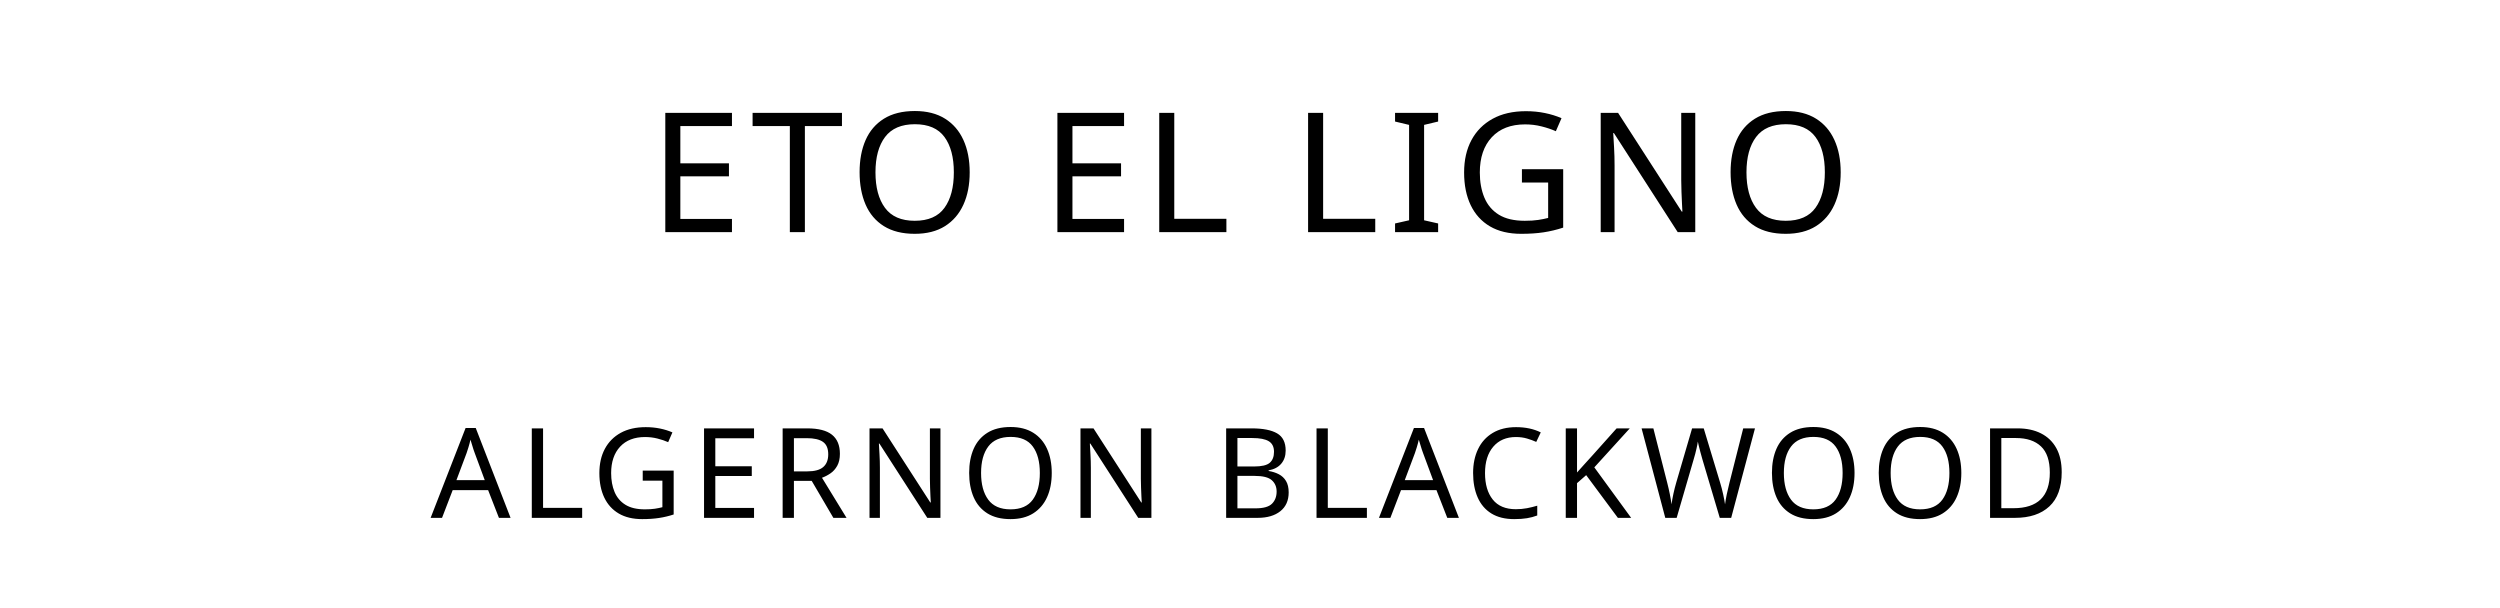
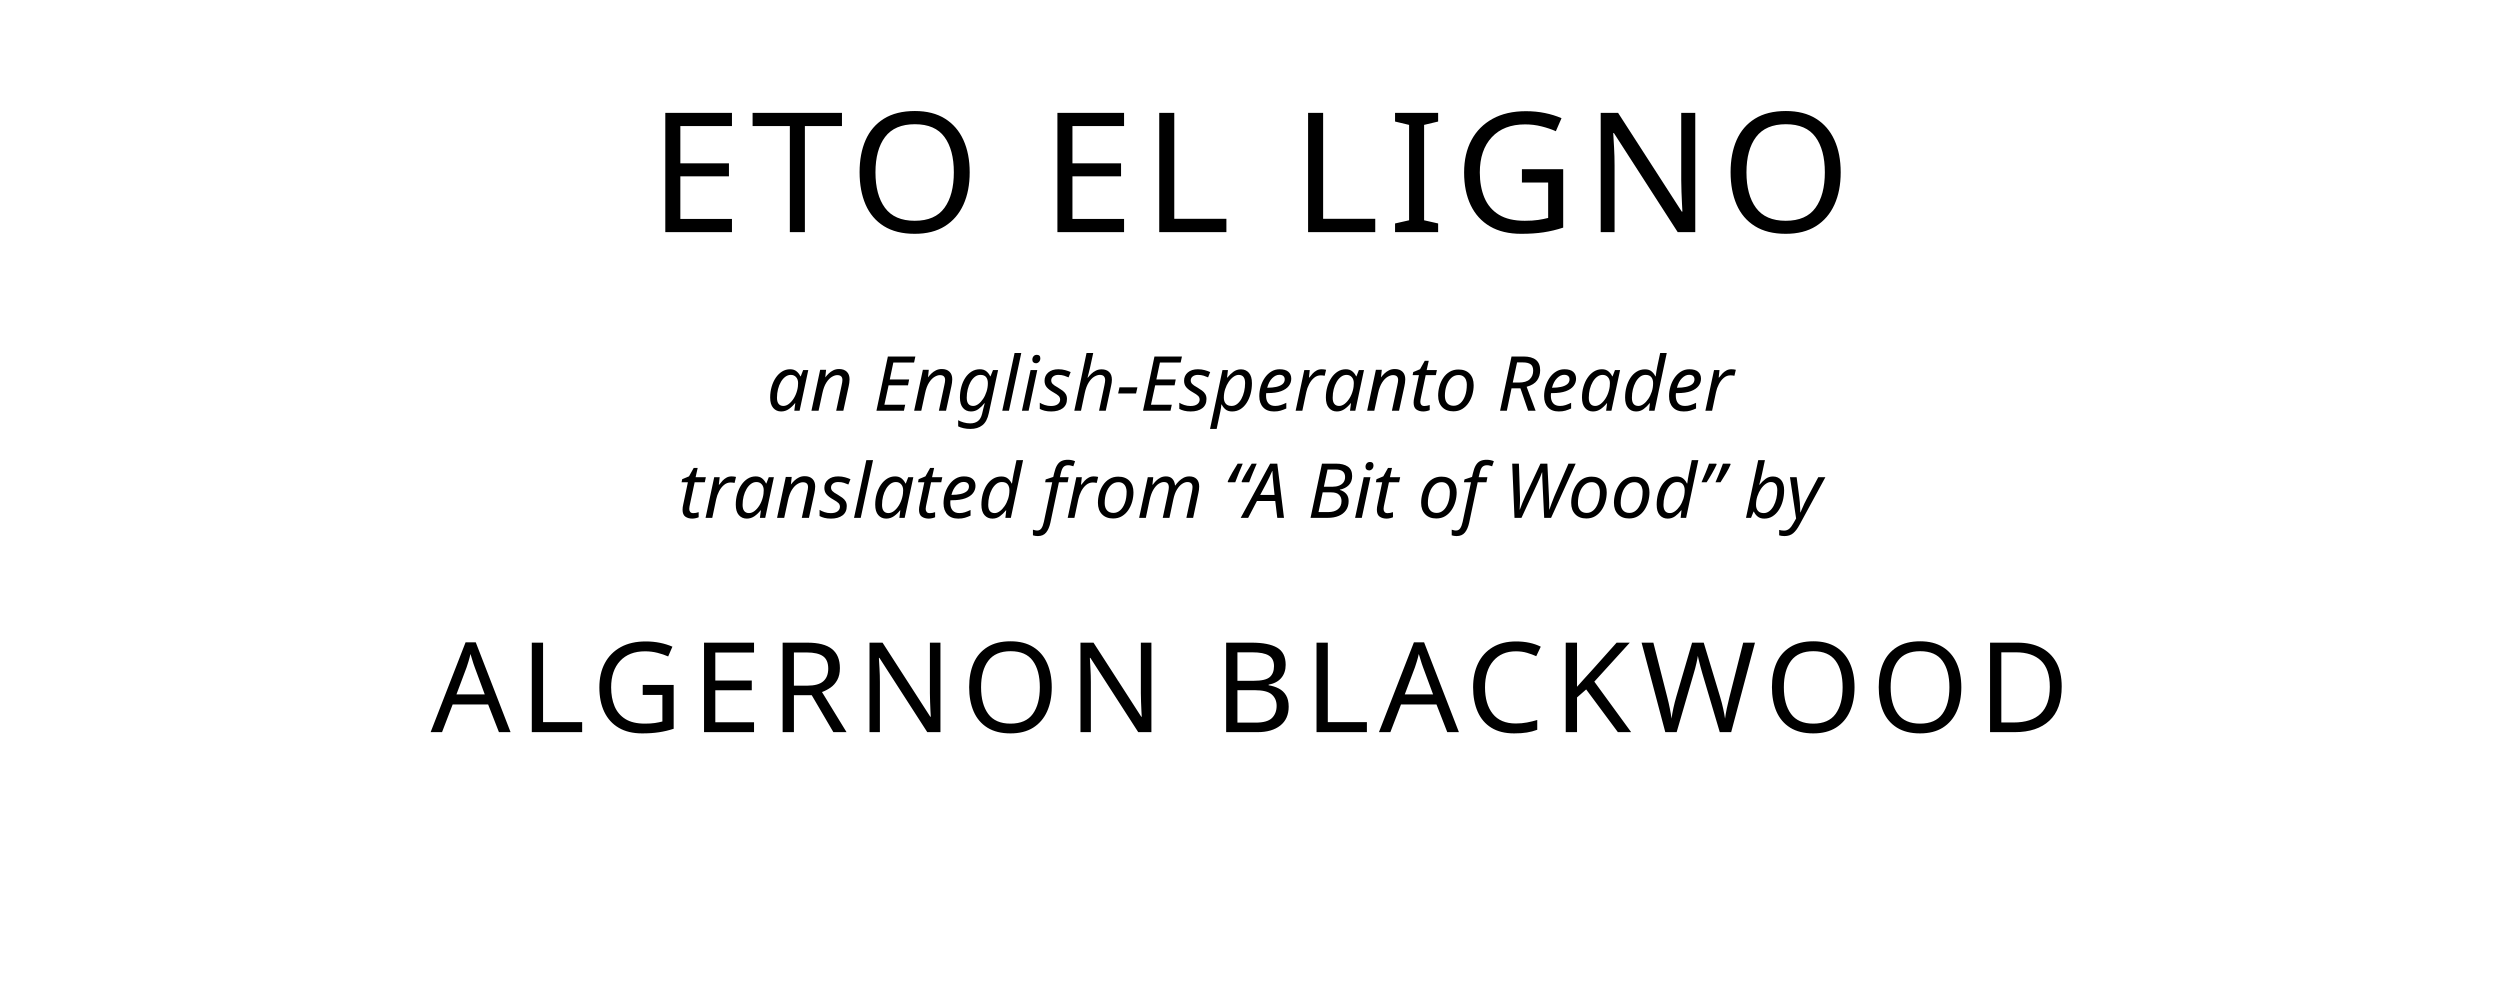
- <svg xmlns="http://www.w3.org/2000/svg" version="1.1" viewBox="0 0 1400 340">
+ <svg xmlns="http://www.w3.org/2000/svg" version="1.1" viewBox="0 0 1400 550">
  <style type="text/css">
		text{
			font-family: "League Spartan";
			letter-spacing: 5px;
			text-anchor: middle;
		}

		.title{
			font-size: 93.567px;
		}

		.author{
			font-size: 70.175px;
		}
+ 
+ 		.contributor-descriptor{
+ 			font-family: "OFL Sorts Mill Goudy";
+ 			font-size: 42.508px;
+ 			font-style: italic;
+ 			letter-spacing: 0;
+ 		}
	</style>
  <text class="title" x="700" y="130">ETO EL LIGNO</text>
-   <text class="author" x="700" y="290">ALGERNON BLACKWOOD</text>
+   <text class="contributor-descriptor" x="700" y="230">an English-Esperanto Reader</text>
+   <text class="contributor-descriptor" x="700" y="290">translated from “A Bit of Wood” by</text>
+   <text class="author" x="700" y="410">ALGERNON BLACKWOOD</text>
</svg>
